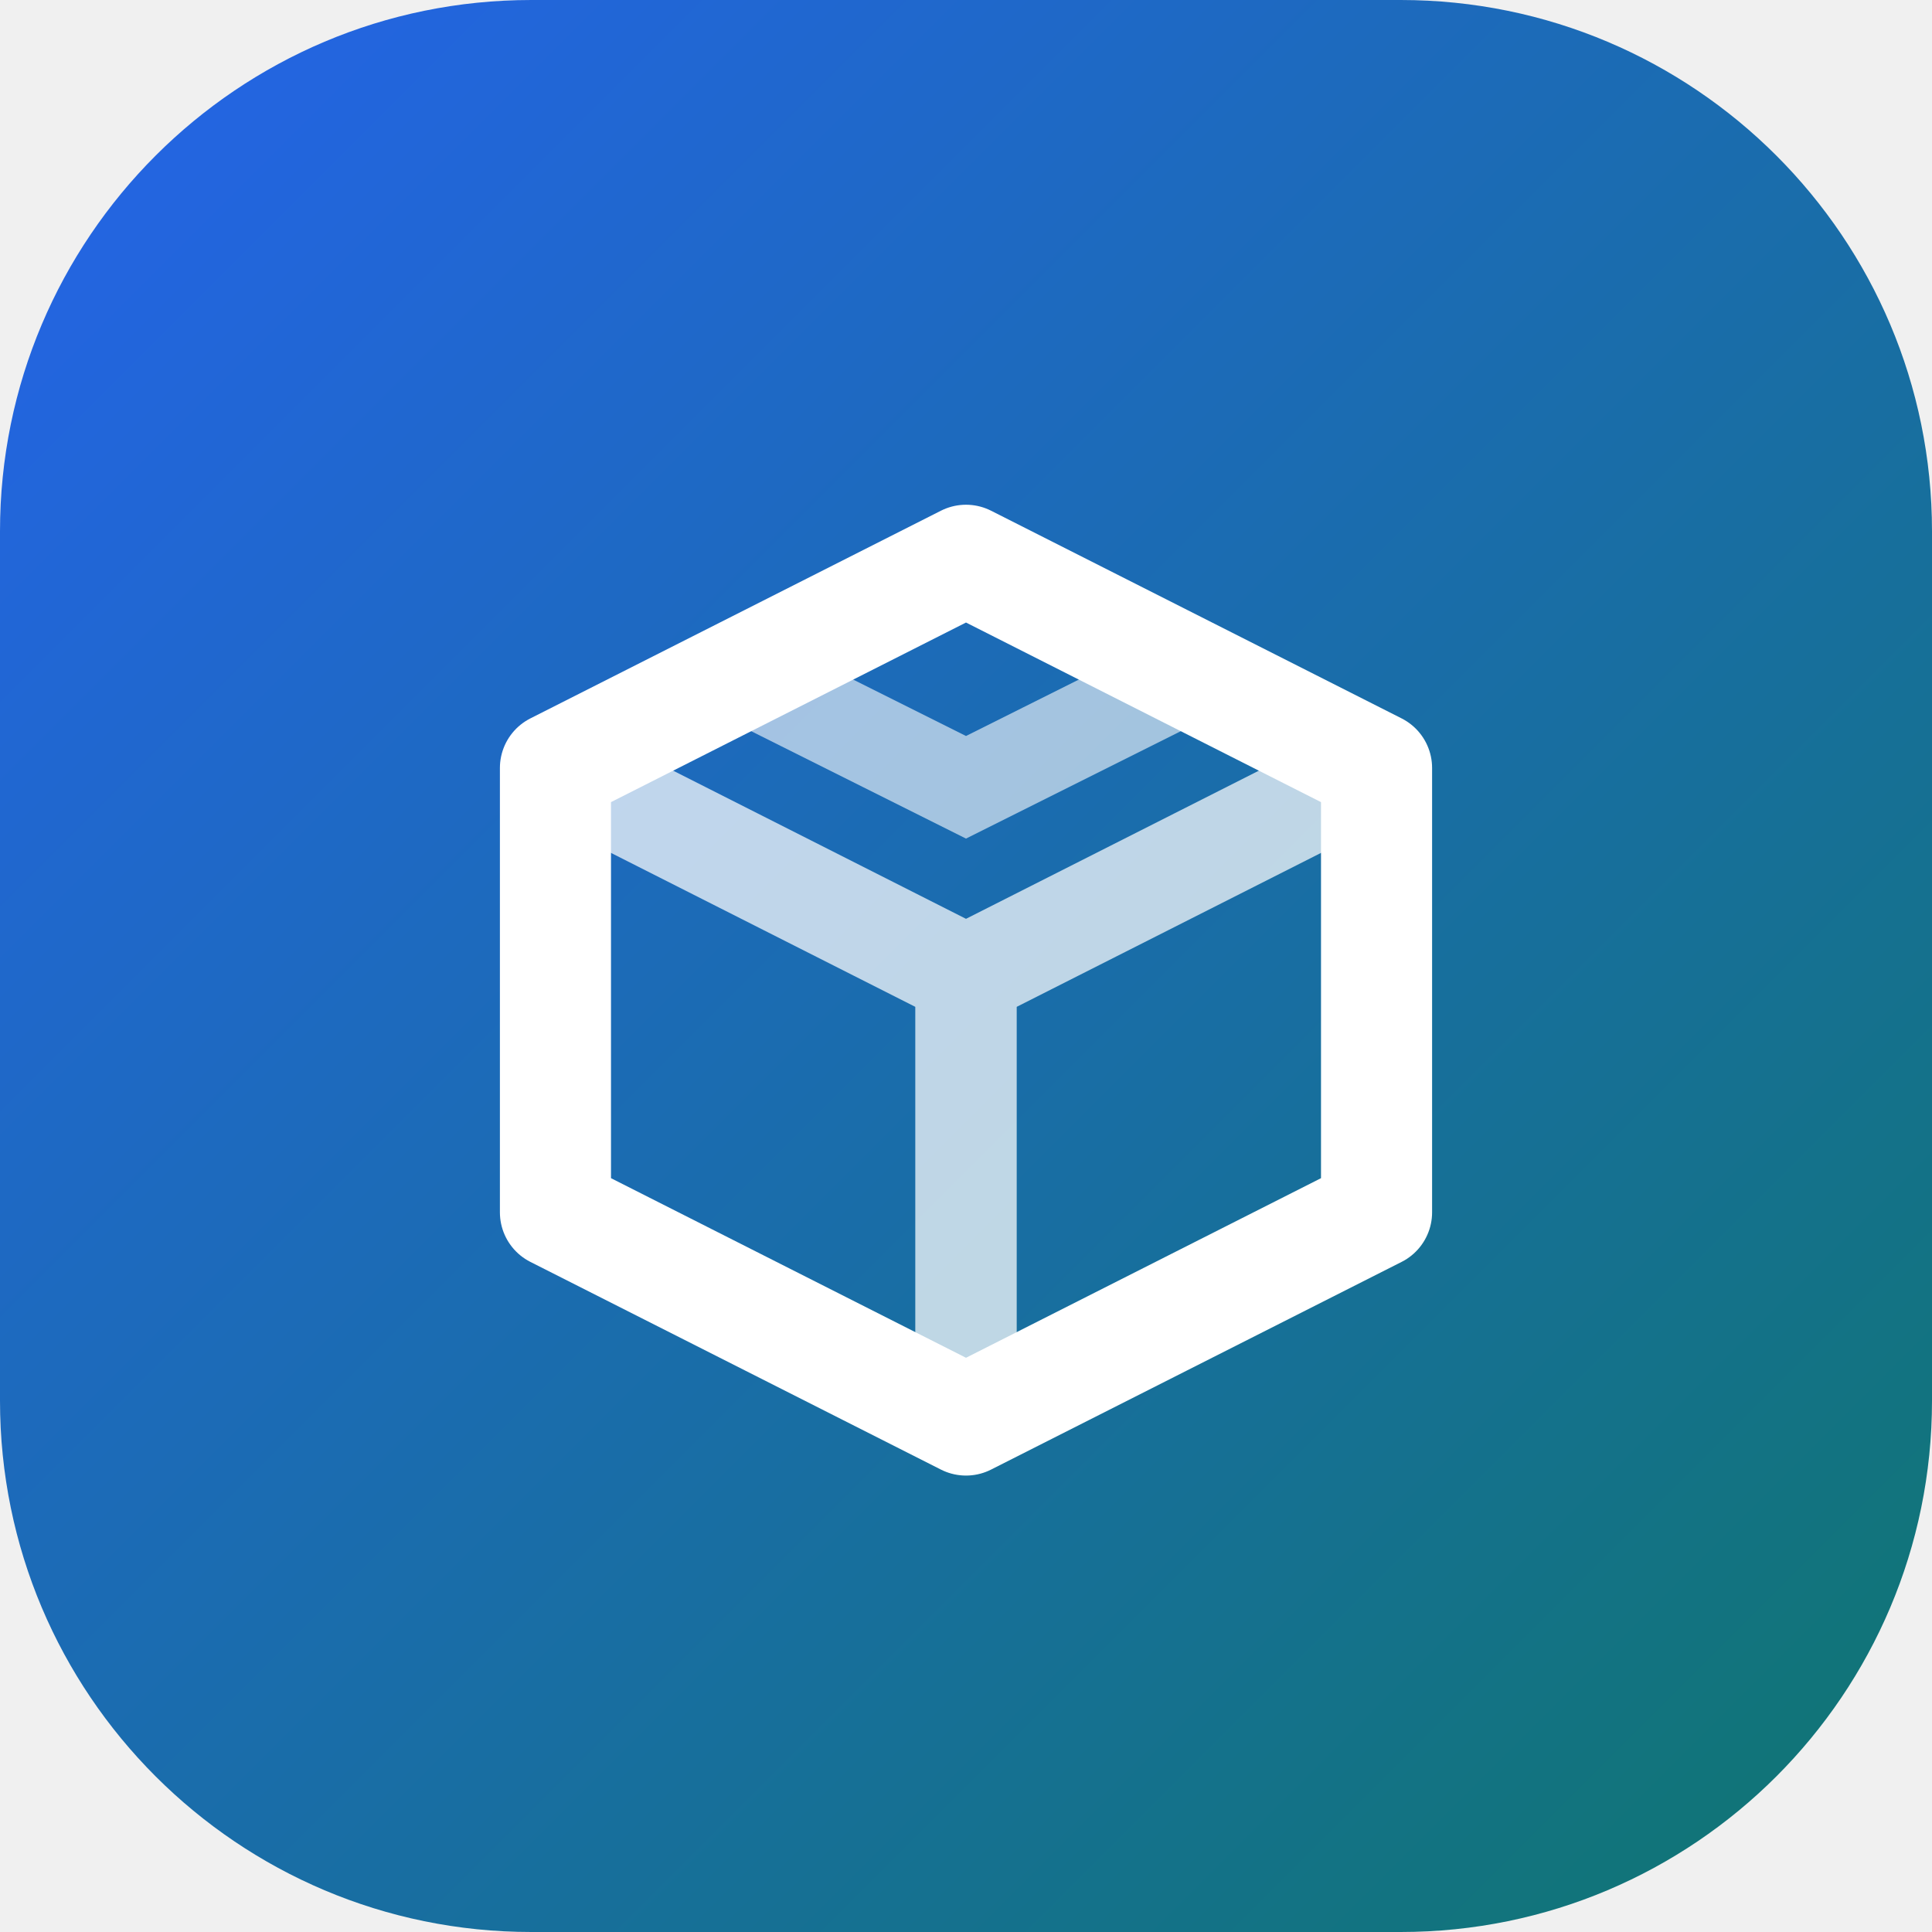
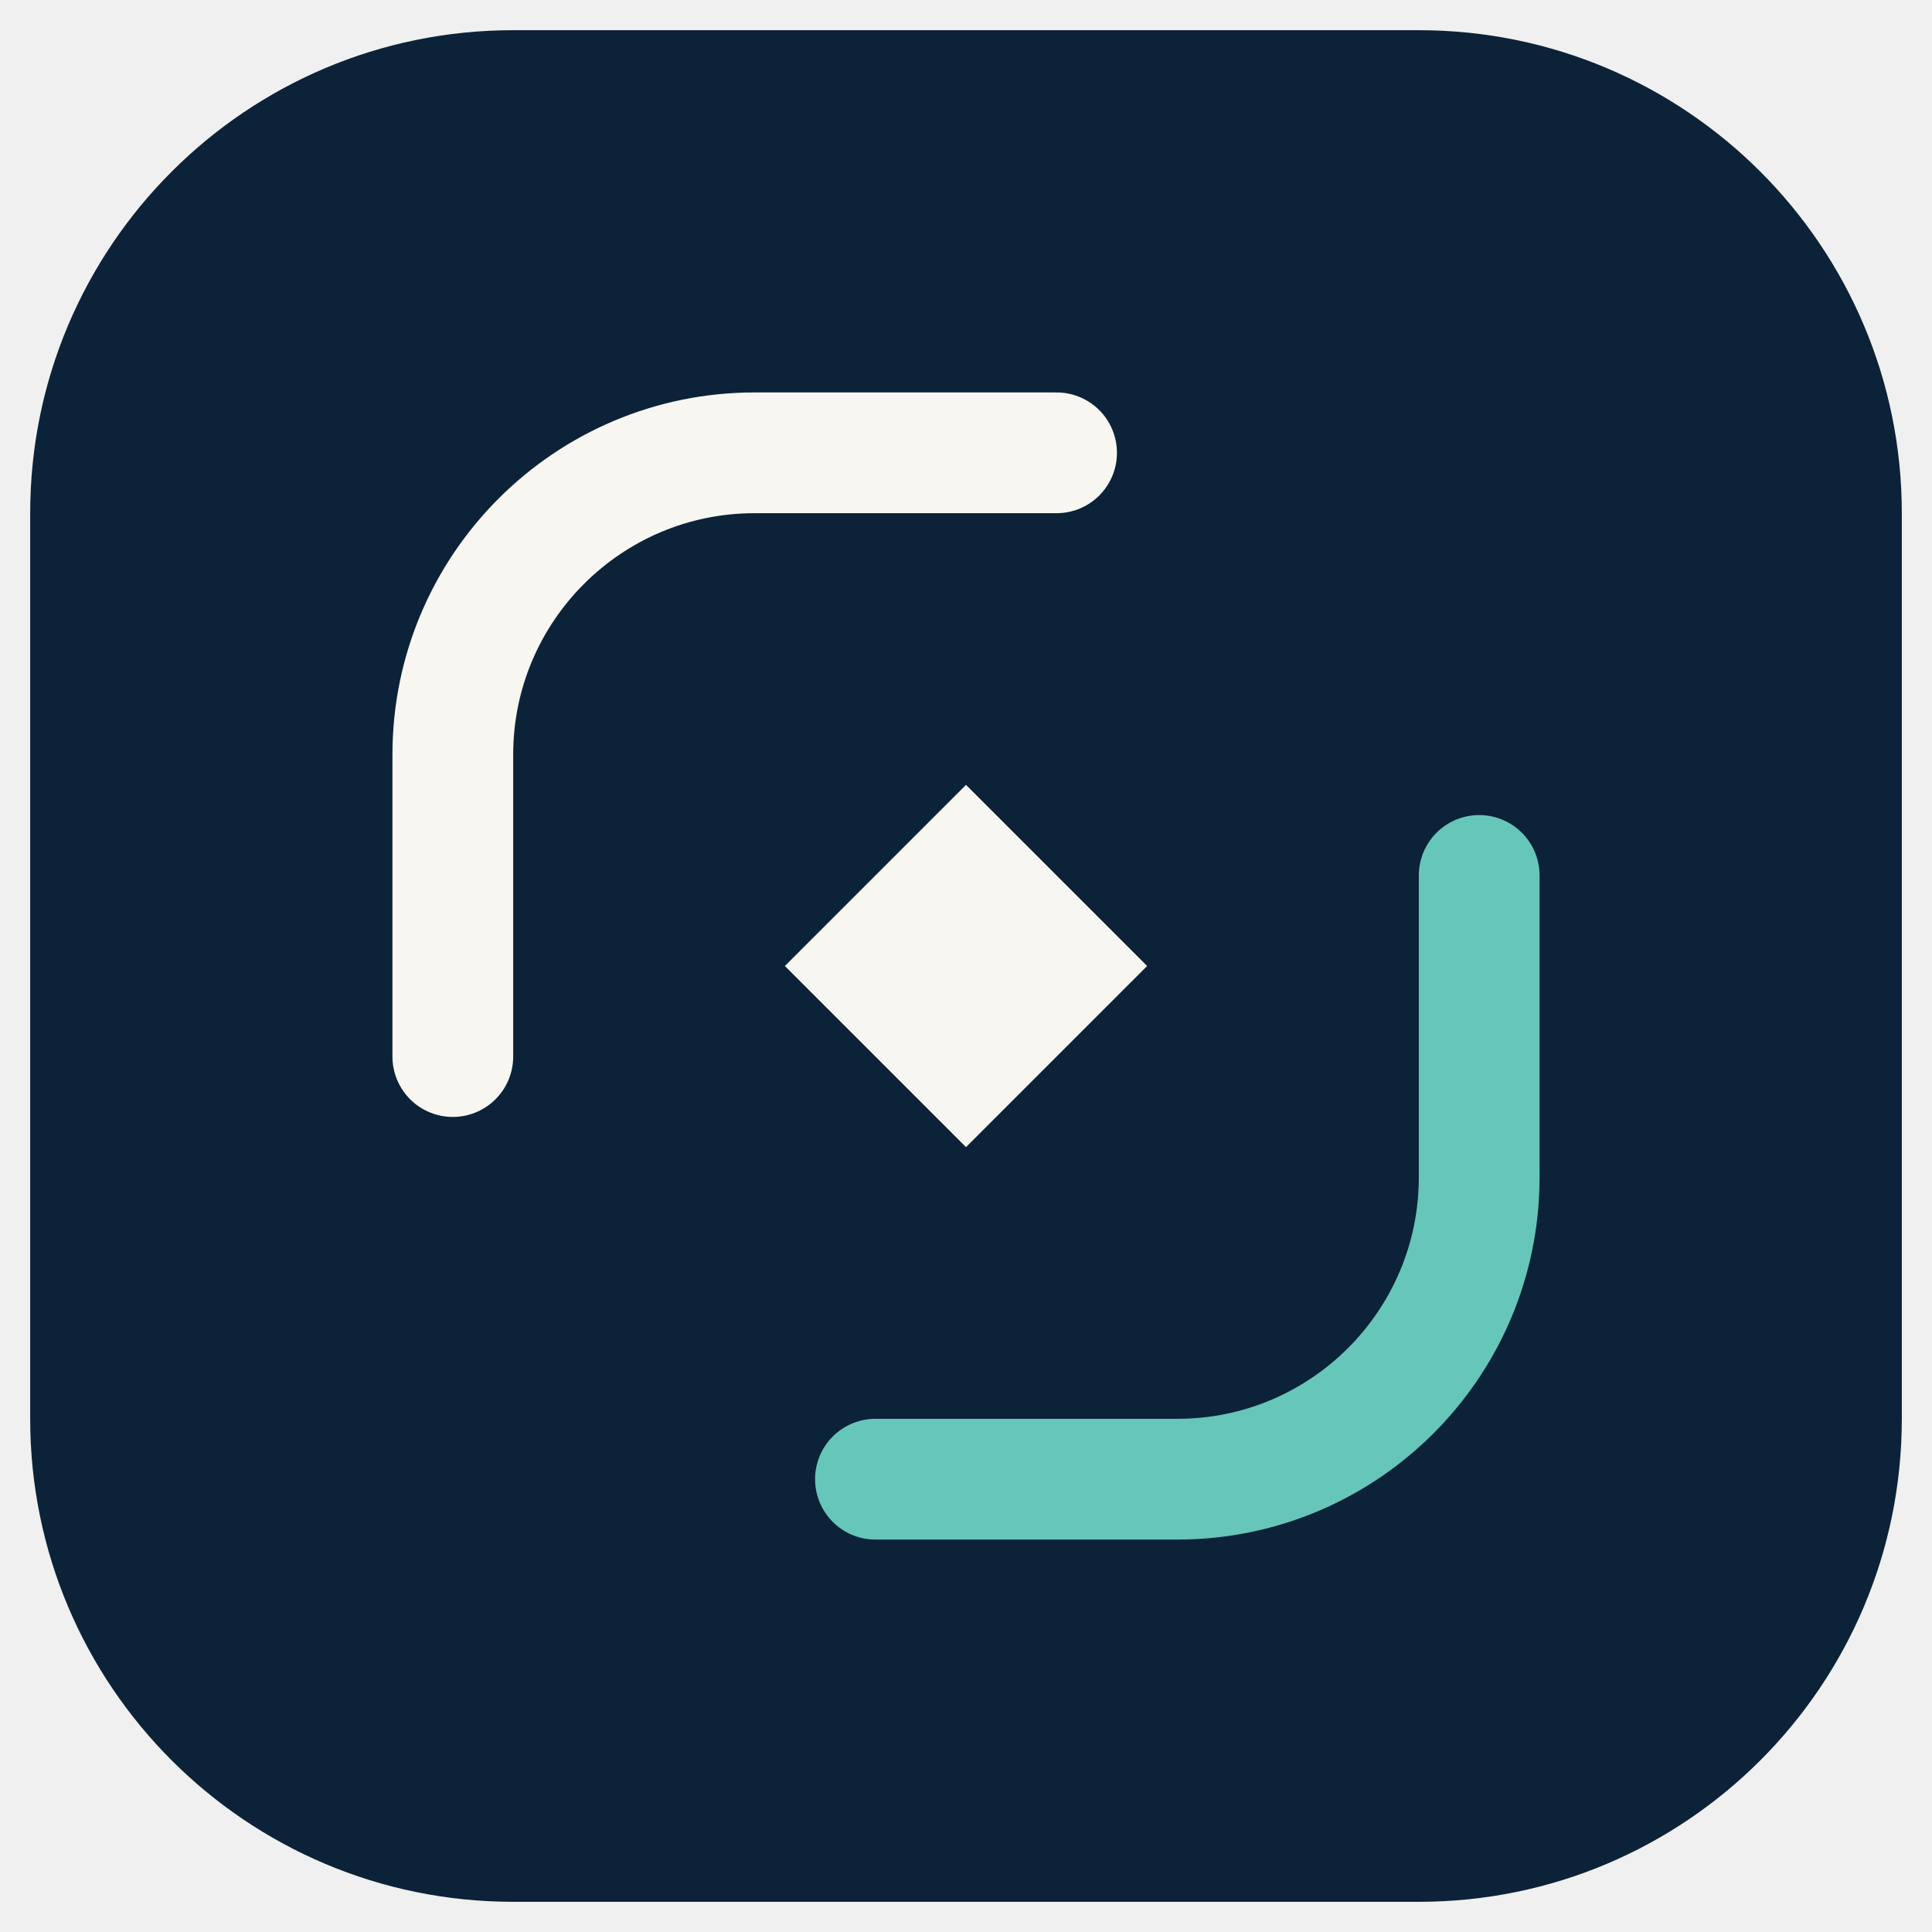
- <svg xmlns="http://www.w3.org/2000/svg" viewBox="0 0 40 40">
-   <defs>
-     <linearGradient id="g" x1="0" y1="0" x2="1" y2="1">
-       <stop offset="0" stop-color="#2563eb" />
-       <stop offset="1" stop-color="#0f766e" />
-     </linearGradient>
-   </defs>
-   <rect width="40" height="40" rx="11" fill="url(#g)" />
-   <path d="M11.5 15.9 20 11.6l8.5 4.3v9.2L20 29.4l-8.5-4.3z" fill="none" stroke="white" stroke-width="2.3" stroke-linejoin="round" />
-   <path d="M11.5 15.9 20 20.2l8.5-4.3M20 20.2v9.2" fill="none" stroke="white" stroke-width="2.1" opacity=".72" />
-   <path d="M15 13.8 20 16.3l5-2.5" fill="none" stroke="white" stroke-width="1.9" opacity=".6" />
+ <svg xmlns="http://www.w3.org/2000/svg" viewBox="0 0 64 64">
+   <rect x="1" y="1" width="62" height="62" rx="16" fill="#0C2238" />
+   <path d="M35 15H25C19.48 15 15 19.48 15 25V35" fill="none" stroke="#F8F6F1" stroke-width="4" stroke-linecap="round" />
+   <path d="M29 49H39C44.52 49 49 44.52 49 39V29" fill="none" stroke="#67C6BA" stroke-width="4" stroke-linecap="round" />
+   <path d="M32 26L38 32L32 38L26 32Z" fill="#F8F6F1" />
</svg>
